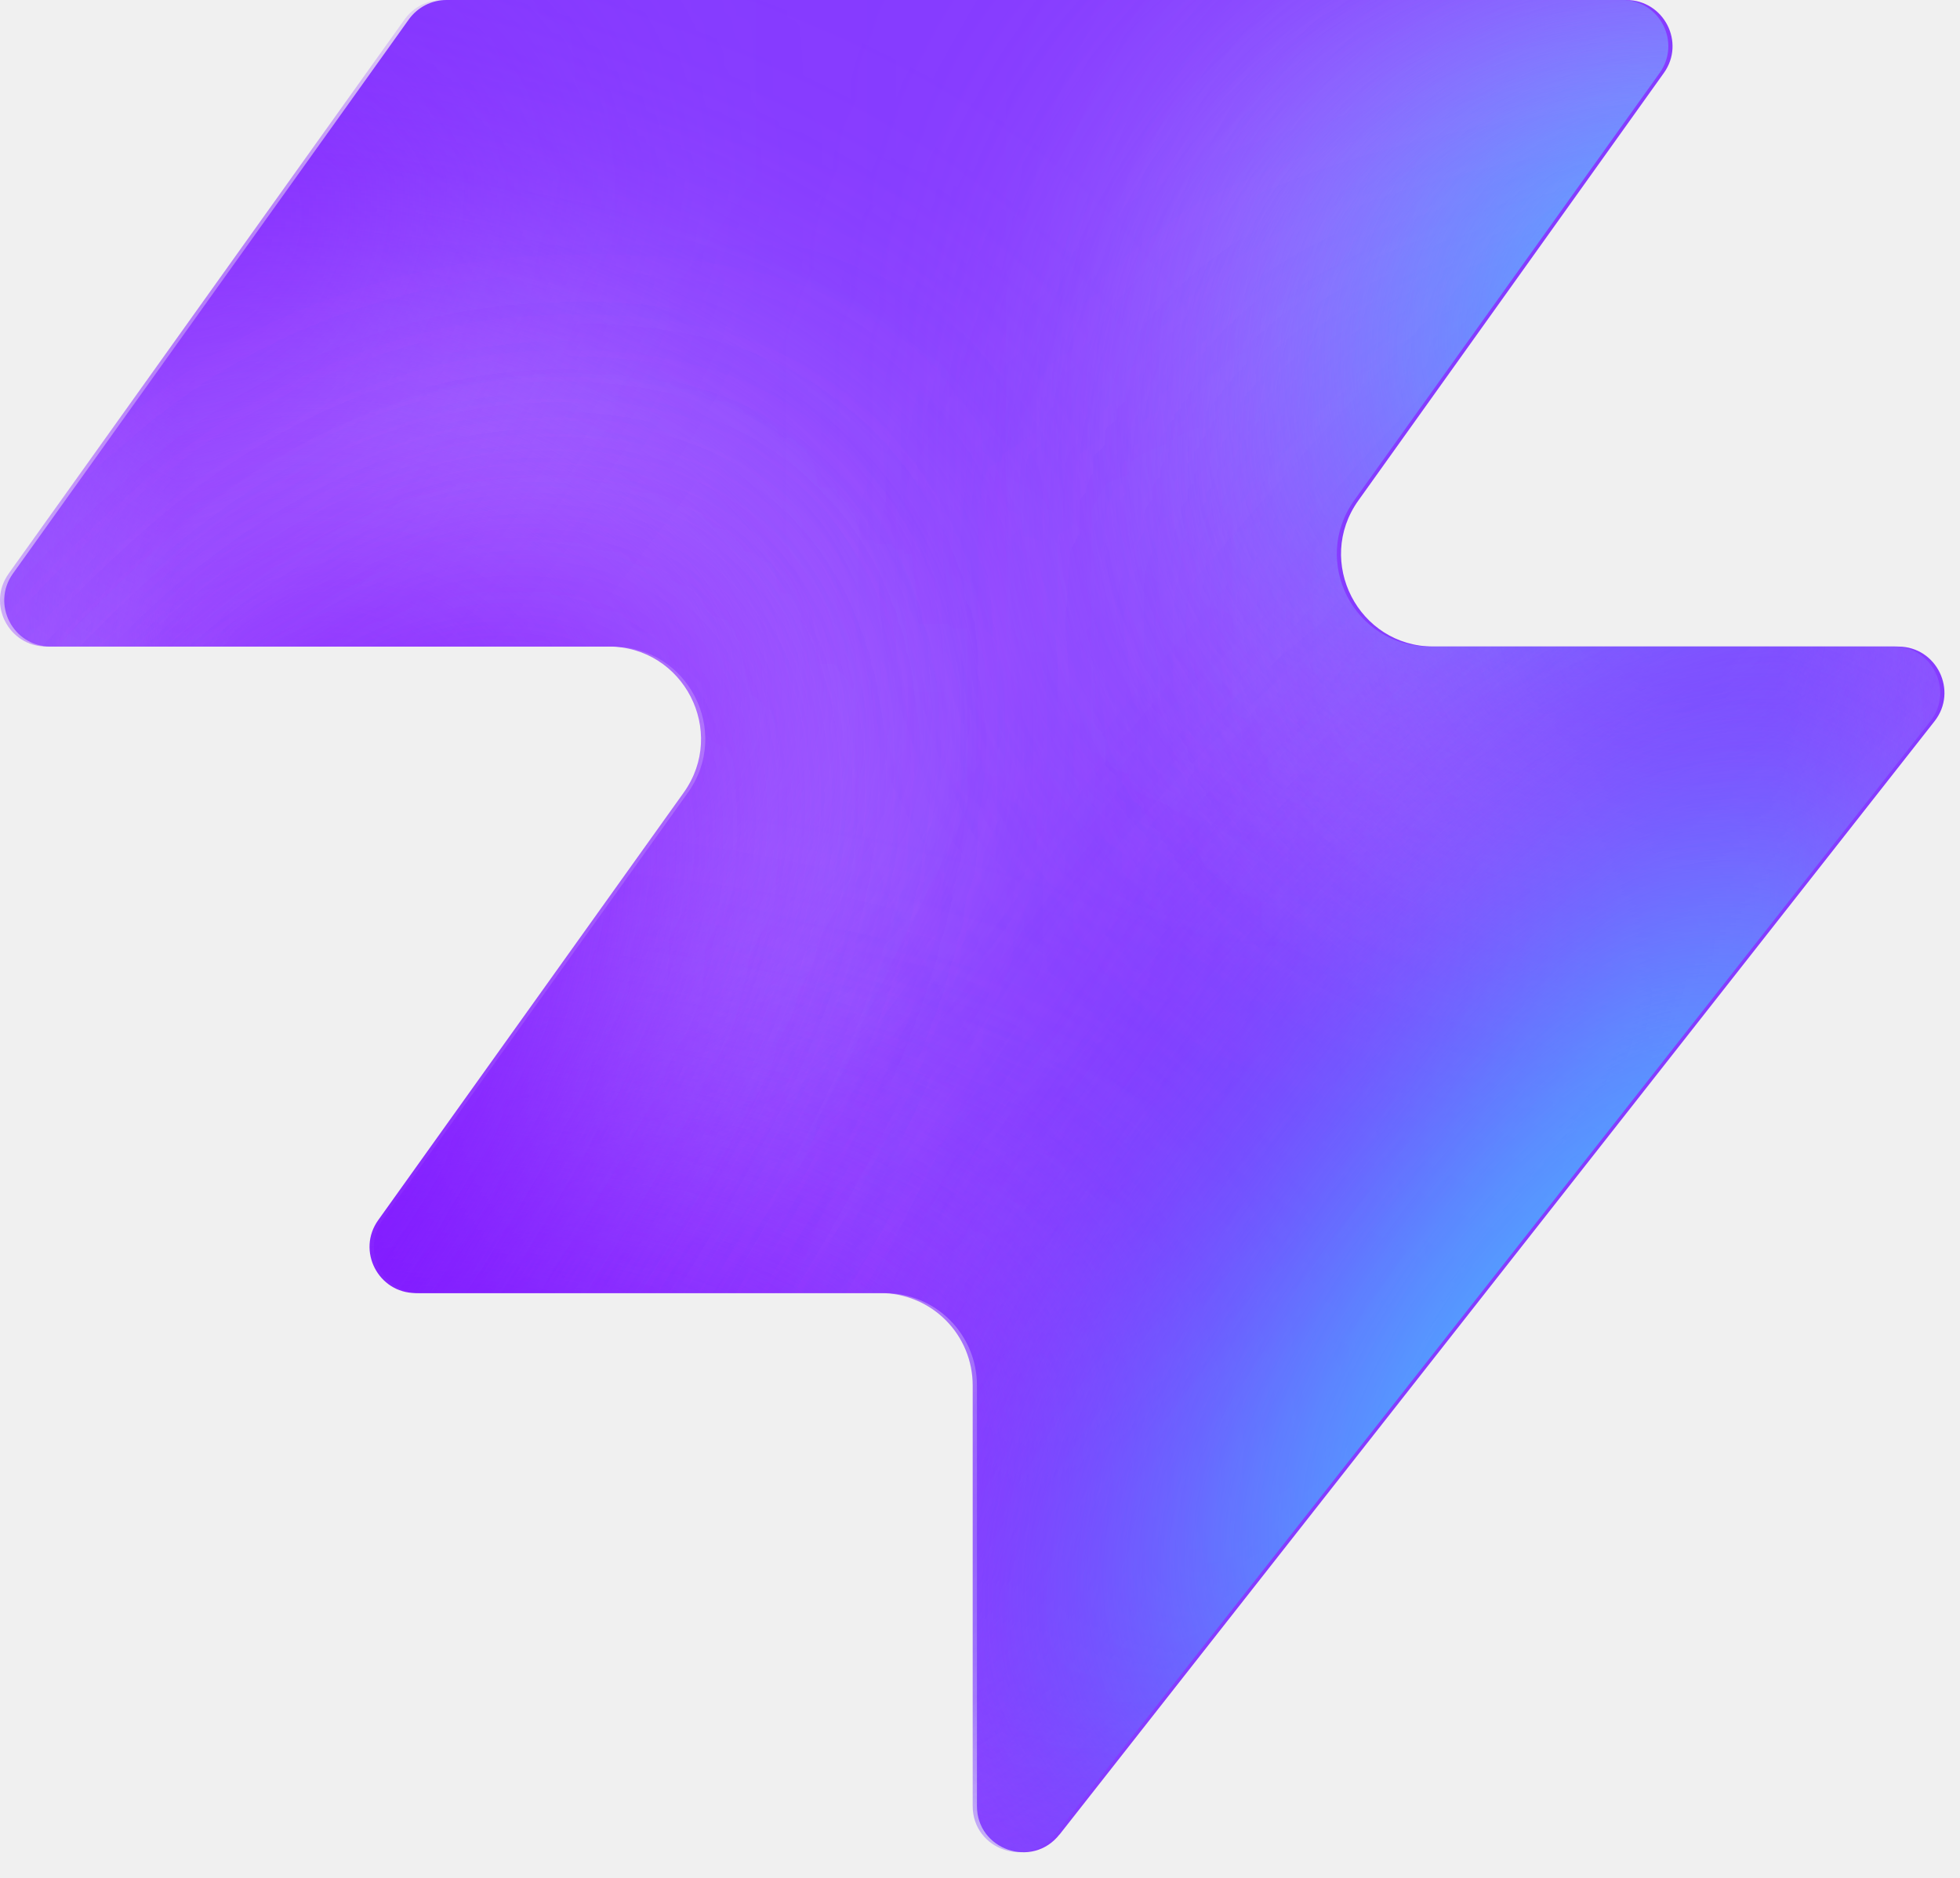
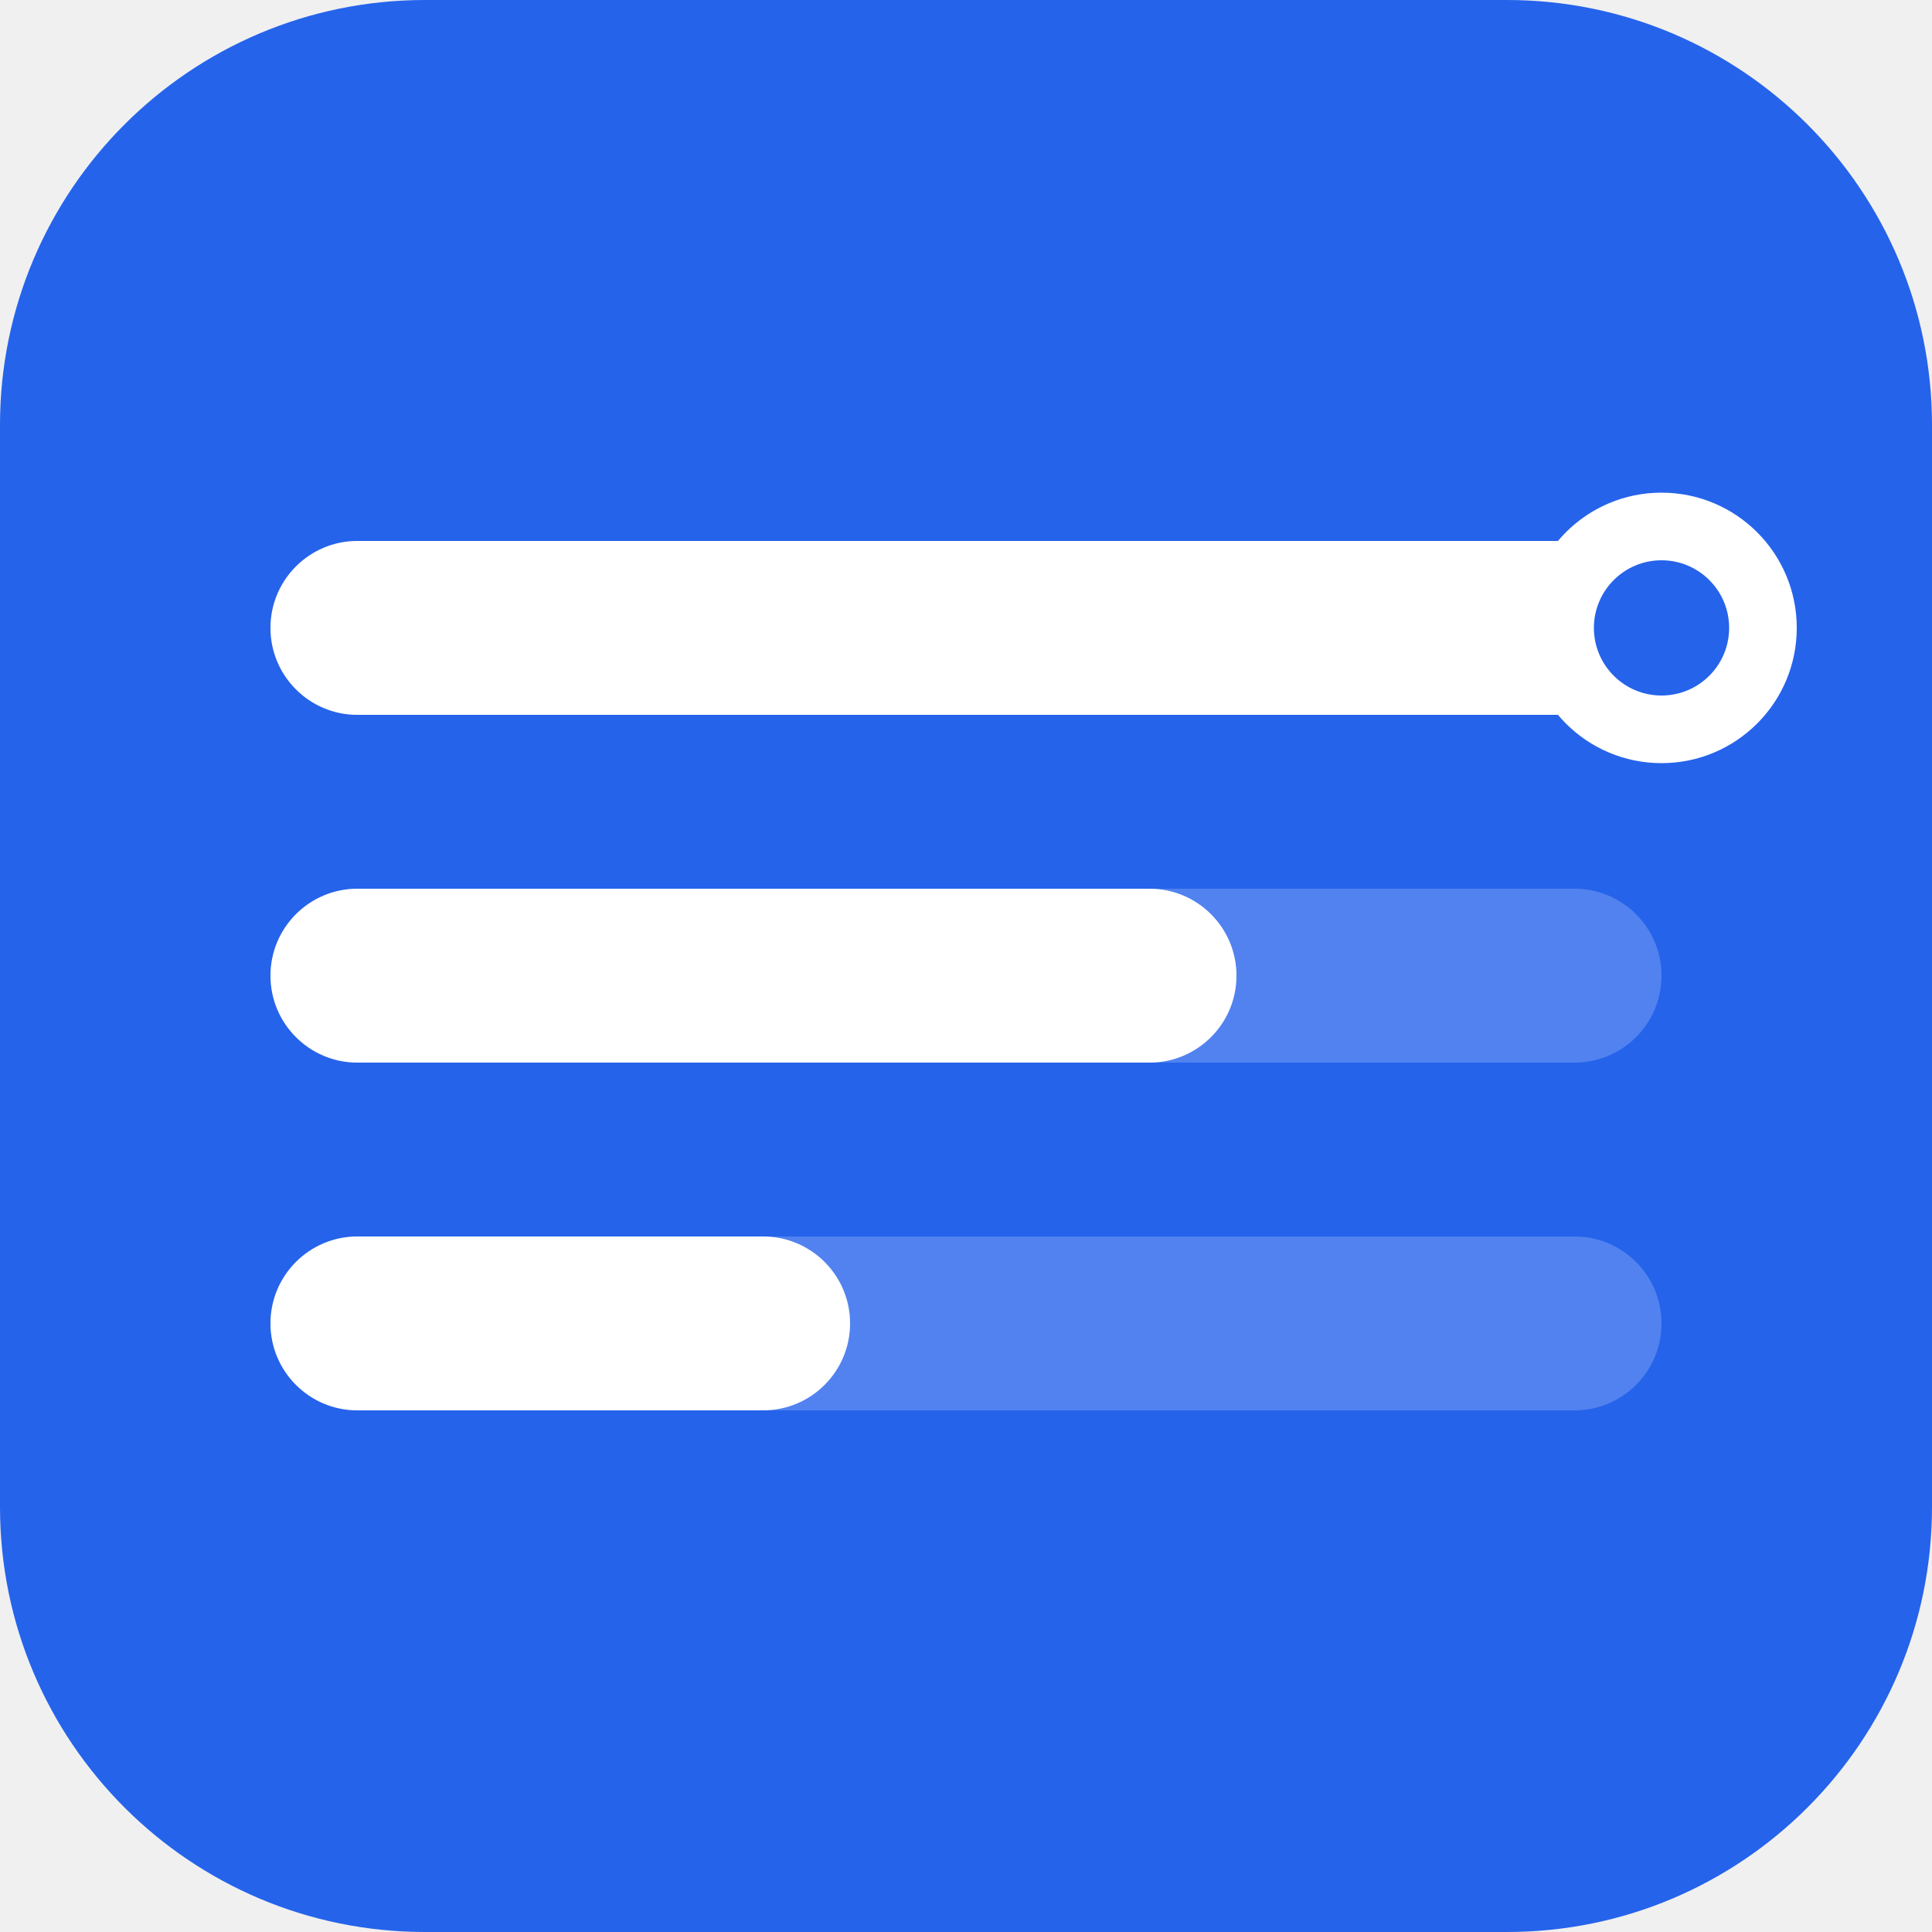
- <svg xmlns="http://www.w3.org/2000/svg" width="48" height="46" fill="none" viewBox="0 0 48 46">
-   <path fill="#863bff" d="M25.946 44.938c-.664.845-2.021.375-2.021-.698V33.937a2.26 2.26 0 0 0-2.262-2.262H10.287c-.92 0-1.456-1.04-.92-1.788l7.48-10.471c1.07-1.497 0-3.578-1.842-3.578H1.237c-.92 0-1.456-1.04-.92-1.788L10.013.474c.214-.297.556-.474.92-.474h28.894c.92 0 1.456 1.04.92 1.788l-7.48 10.471c-1.07 1.498 0 3.579 1.842 3.579h11.377c.943 0 1.473 1.088.89 1.83L25.947 44.94z" style="fill:#863bff;fill:color(display-p3 .525 .23 1);fill-opacity:1" />
-   <mask id="a" width="48" height="46" x="0" y="0" maskUnits="userSpaceOnUse" style="mask-type:alpha">
-     <path fill="#000" d="M25.842 44.938c-.664.844-2.021.375-2.021-.698V33.937a2.26 2.26 0 0 0-2.262-2.262H10.183c-.92 0-1.456-1.04-.92-1.788l7.48-10.471c1.07-1.498 0-3.579-1.842-3.579H1.133c-.92 0-1.456-1.04-.92-1.787L9.91.473c.214-.297.556-.474.92-.474h28.894c.92 0 1.456 1.04.92 1.788l-7.48 10.471c-1.07 1.498 0 3.578 1.842 3.578h11.377c.943 0 1.473 1.088.89 1.832L25.843 44.94z" style="fill:#000;fill-opacity:1" />
-   </mask>
-   <g mask="url(#a)">
-     <g filter="url(#b)">
-       <ellipse cx="5.508" cy="14.704" fill="#ede6ff" rx="5.508" ry="14.704" style="fill:#ede6ff;fill:color(display-p3 .927 .903 1);fill-opacity:1" transform="matrix(.00324 1 1 -.00324 -4.47 31.516)" />
-     </g>
-     <g filter="url(#c)">
-       <ellipse cx="10.399" cy="29.851" fill="#ede6ff" rx="10.399" ry="29.851" style="fill:#ede6ff;fill:color(display-p3 .927 .903 1);fill-opacity:1" transform="matrix(.00324 1 1 -.00324 -39.328 7.883)" />
-     </g>
-     <g filter="url(#d)">
-       <ellipse cx="5.508" cy="30.487" fill="#7e14ff" rx="5.508" ry="30.487" style="fill:#7e14ff;fill:color(display-p3 .492 .077 1);fill-opacity:1" transform="rotate(89.814 -25.913 -14.639)scale(1 -1)" />
-     </g>
-     <g filter="url(#e)">
-       <ellipse cx="5.508" cy="30.599" fill="#7e14ff" rx="5.508" ry="30.599" style="fill:#7e14ff;fill:color(display-p3 .492 .077 1);fill-opacity:1" transform="rotate(89.814 -32.644 -3.334)scale(1 -1)" />
-     </g>
-     <g filter="url(#f)">
-       <ellipse cx="5.508" cy="30.599" fill="#7e14ff" rx="5.508" ry="30.599" style="fill:#7e14ff;fill:color(display-p3 .492 .077 1);fill-opacity:1" transform="matrix(.00324 1 1 -.00324 -34.34 30.47)" />
-     </g>
-     <g filter="url(#g)">
-       <ellipse cx="14.072" cy="22.078" fill="#ede6ff" rx="14.072" ry="22.078" style="fill:#ede6ff;fill:color(display-p3 .927 .903 1);fill-opacity:1" transform="rotate(93.35 24.506 48.493)scale(-1 1)" />
-     </g>
-     <g filter="url(#h)">
-       <ellipse cx="3.47" cy="21.501" fill="#7e14ff" rx="3.47" ry="21.501" style="fill:#7e14ff;fill:color(display-p3 .492 .077 1);fill-opacity:1" transform="rotate(89.009 28.708 47.59)scale(-1 1)" />
-     </g>
-     <g filter="url(#i)">
-       <ellipse cx="3.47" cy="21.501" fill="#7e14ff" rx="3.47" ry="21.501" style="fill:#7e14ff;fill:color(display-p3 .492 .077 1);fill-opacity:1" transform="rotate(89.009 28.708 47.59)scale(-1 1)" />
-     </g>
-     <g filter="url(#j)">
-       <ellipse cx=".387" cy="8.972" fill="#7e14ff" rx="4.407" ry="29.108" style="fill:#7e14ff;fill:color(display-p3 .492 .077 1);fill-opacity:1" transform="rotate(39.51 .387 8.972)" />
-     </g>
-     <g filter="url(#k)">
-       <ellipse cx="47.523" cy="-6.092" fill="#7e14ff" rx="4.407" ry="29.108" style="fill:#7e14ff;fill:color(display-p3 .492 .077 1);fill-opacity:1" transform="rotate(37.892 47.523 -6.092)" />
-     </g>
-     <g filter="url(#l)">
-       <ellipse cx="41.412" cy="6.333" fill="#47bfff" rx="5.971" ry="9.665" style="fill:#47bfff;fill:color(display-p3 .28 .748 1);fill-opacity:1" transform="rotate(37.892 41.412 6.333)" />
-     </g>
-     <g filter="url(#m)">
-       <ellipse cx="-1.879" cy="38.332" fill="#7e14ff" rx="4.407" ry="29.108" style="fill:#7e14ff;fill:color(display-p3 .492 .077 1);fill-opacity:1" transform="rotate(37.892 -1.88 38.332)" />
-     </g>
-     <g filter="url(#n)">
-       <ellipse cx="-1.879" cy="38.332" fill="#7e14ff" rx="4.407" ry="29.108" style="fill:#7e14ff;fill:color(display-p3 .492 .077 1);fill-opacity:1" transform="rotate(37.892 -1.88 38.332)" />
-     </g>
-     <g filter="url(#o)">
-       <ellipse cx="35.651" cy="29.907" fill="#7e14ff" rx="4.407" ry="29.108" style="fill:#7e14ff;fill:color(display-p3 .492 .077 1);fill-opacity:1" transform="rotate(37.892 35.651 29.907)" />
-     </g>
-     <g filter="url(#p)">
-       <ellipse cx="38.418" cy="32.4" fill="#47bfff" rx="5.971" ry="15.297" style="fill:#47bfff;fill:color(display-p3 .28 .748 1);fill-opacity:1" transform="rotate(37.892 38.418 32.4)" />
-     </g>
-   </g>
-   <defs>
-     <filter id="b" width="60.045" height="41.654" x="-19.77" y="16.149" color-interpolation-filters="sRGB" filterUnits="userSpaceOnUse">
-       <feFlood flood-opacity="0" result="BackgroundImageFix" />
-       <feBlend in="SourceGraphic" in2="BackgroundImageFix" result="shape" />
-       <feGaussianBlur result="effect1_foregroundBlur_2002_17158" stdDeviation="7.659" />
-     </filter>
-     <filter id="c" width="90.34" height="51.437" x="-54.613" y="-7.533" color-interpolation-filters="sRGB" filterUnits="userSpaceOnUse">
-       <feFlood flood-opacity="0" result="BackgroundImageFix" />
-       <feBlend in="SourceGraphic" in2="BackgroundImageFix" result="shape" />
-       <feGaussianBlur result="effect1_foregroundBlur_2002_17158" stdDeviation="7.659" />
-     </filter>
-     <filter id="d" width="79.355" height="29.4" x="-49.64" y="2.03" color-interpolation-filters="sRGB" filterUnits="userSpaceOnUse">
-       <feFlood flood-opacity="0" result="BackgroundImageFix" />
-       <feBlend in="SourceGraphic" in2="BackgroundImageFix" result="shape" />
-       <feGaussianBlur result="effect1_foregroundBlur_2002_17158" stdDeviation="4.596" />
-     </filter>
-     <filter id="e" width="79.579" height="29.4" x="-45.045" y="20.029" color-interpolation-filters="sRGB" filterUnits="userSpaceOnUse">
-       <feFlood flood-opacity="0" result="BackgroundImageFix" />
-       <feBlend in="SourceGraphic" in2="BackgroundImageFix" result="shape" />
-       <feGaussianBlur result="effect1_foregroundBlur_2002_17158" stdDeviation="4.596" />
-     </filter>
-     <filter id="f" width="79.579" height="29.4" x="-43.513" y="21.178" color-interpolation-filters="sRGB" filterUnits="userSpaceOnUse">
-       <feFlood flood-opacity="0" result="BackgroundImageFix" />
-       <feBlend in="SourceGraphic" in2="BackgroundImageFix" result="shape" />
-       <feGaussianBlur result="effect1_foregroundBlur_2002_17158" stdDeviation="4.596" />
-     </filter>
-     <filter id="g" width="74.749" height="58.852" x="15.756" y="-17.901" color-interpolation-filters="sRGB" filterUnits="userSpaceOnUse">
-       <feFlood flood-opacity="0" result="BackgroundImageFix" />
-       <feBlend in="SourceGraphic" in2="BackgroundImageFix" result="shape" />
-       <feGaussianBlur result="effect1_foregroundBlur_2002_17158" stdDeviation="7.659" />
-     </filter>
-     <filter id="h" width="61.377" height="25.362" x="23.548" y="2.284" color-interpolation-filters="sRGB" filterUnits="userSpaceOnUse">
-       <feFlood flood-opacity="0" result="BackgroundImageFix" />
-       <feBlend in="SourceGraphic" in2="BackgroundImageFix" result="shape" />
-       <feGaussianBlur result="effect1_foregroundBlur_2002_17158" stdDeviation="4.596" />
-     </filter>
-     <filter id="i" width="61.377" height="25.362" x="23.548" y="2.284" color-interpolation-filters="sRGB" filterUnits="userSpaceOnUse">
-       <feFlood flood-opacity="0" result="BackgroundImageFix" />
-       <feBlend in="SourceGraphic" in2="BackgroundImageFix" result="shape" />
-       <feGaussianBlur result="effect1_foregroundBlur_2002_17158" stdDeviation="4.596" />
-     </filter>
-     <filter id="j" width="56.045" height="63.649" x="-27.636" y="-22.853" color-interpolation-filters="sRGB" filterUnits="userSpaceOnUse">
-       <feFlood flood-opacity="0" result="BackgroundImageFix" />
-       <feBlend in="SourceGraphic" in2="BackgroundImageFix" result="shape" />
-       <feGaussianBlur result="effect1_foregroundBlur_2002_17158" stdDeviation="4.596" />
-     </filter>
-     <filter id="k" width="54.814" height="64.646" x="20.116" y="-38.415" color-interpolation-filters="sRGB" filterUnits="userSpaceOnUse">
-       <feFlood flood-opacity="0" result="BackgroundImageFix" />
-       <feBlend in="SourceGraphic" in2="BackgroundImageFix" result="shape" />
-       <feGaussianBlur result="effect1_foregroundBlur_2002_17158" stdDeviation="4.596" />
-     </filter>
-     <filter id="l" width="33.541" height="35.313" x="24.641" y="-11.323" color-interpolation-filters="sRGB" filterUnits="userSpaceOnUse">
-       <feFlood flood-opacity="0" result="BackgroundImageFix" />
-       <feBlend in="SourceGraphic" in2="BackgroundImageFix" result="shape" />
-       <feGaussianBlur result="effect1_foregroundBlur_2002_17158" stdDeviation="4.596" />
-     </filter>
-     <filter id="m" width="54.814" height="64.646" x="-29.286" y="6.009" color-interpolation-filters="sRGB" filterUnits="userSpaceOnUse">
-       <feFlood flood-opacity="0" result="BackgroundImageFix" />
-       <feBlend in="SourceGraphic" in2="BackgroundImageFix" result="shape" />
-       <feGaussianBlur result="effect1_foregroundBlur_2002_17158" stdDeviation="4.596" />
-     </filter>
-     <filter id="n" width="54.814" height="64.646" x="-29.286" y="6.009" color-interpolation-filters="sRGB" filterUnits="userSpaceOnUse">
-       <feFlood flood-opacity="0" result="BackgroundImageFix" />
-       <feBlend in="SourceGraphic" in2="BackgroundImageFix" result="shape" />
-       <feGaussianBlur result="effect1_foregroundBlur_2002_17158" stdDeviation="4.596" />
-     </filter>
-     <filter id="o" width="54.814" height="64.646" x="8.244" y="-2.416" color-interpolation-filters="sRGB" filterUnits="userSpaceOnUse">
-       <feFlood flood-opacity="0" result="BackgroundImageFix" />
-       <feBlend in="SourceGraphic" in2="BackgroundImageFix" result="shape" />
-       <feGaussianBlur result="effect1_foregroundBlur_2002_17158" stdDeviation="4.596" />
-     </filter>
-     <filter id="p" width="39.409" height="43.623" x="18.713" y="10.588" color-interpolation-filters="sRGB" filterUnits="userSpaceOnUse">
-       <feFlood flood-opacity="0" result="BackgroundImageFix" />
-       <feBlend in="SourceGraphic" in2="BackgroundImageFix" result="shape" />
-       <feGaussianBlur result="effect1_foregroundBlur_2002_17158" stdDeviation="4.596" />
-     </filter>
-   </defs>
+ <svg xmlns="http://www.w3.org/2000/svg" viewBox="0 0 100 100">
+   <rect width="100" height="100" rx="22" fill="#2563EB" />
+   <rect x="14" y="28" width="72" height="9" rx="4.5" fill="white" opacity="0.2" />
+   <rect x="14" y="28" width="72" height="9" rx="4.5" fill="white" />
+   <circle cx="86" cy="32.5" r="7" fill="white" />
+   <circle cx="86" cy="32.5" r="3.5" fill="#2563EB" />
+   <rect x="14" y="46" width="72" height="9" rx="4.5" fill="white" opacity="0.2" />
+   <rect x="14" y="46" width="50" height="9" rx="4.5" fill="white" />
+   <rect x="14" y="64" width="72" height="9" rx="4.5" fill="white" opacity="0.2" />
+   <rect x="14" y="64" width="30" height="9" rx="4.5" fill="white" />
</svg>
